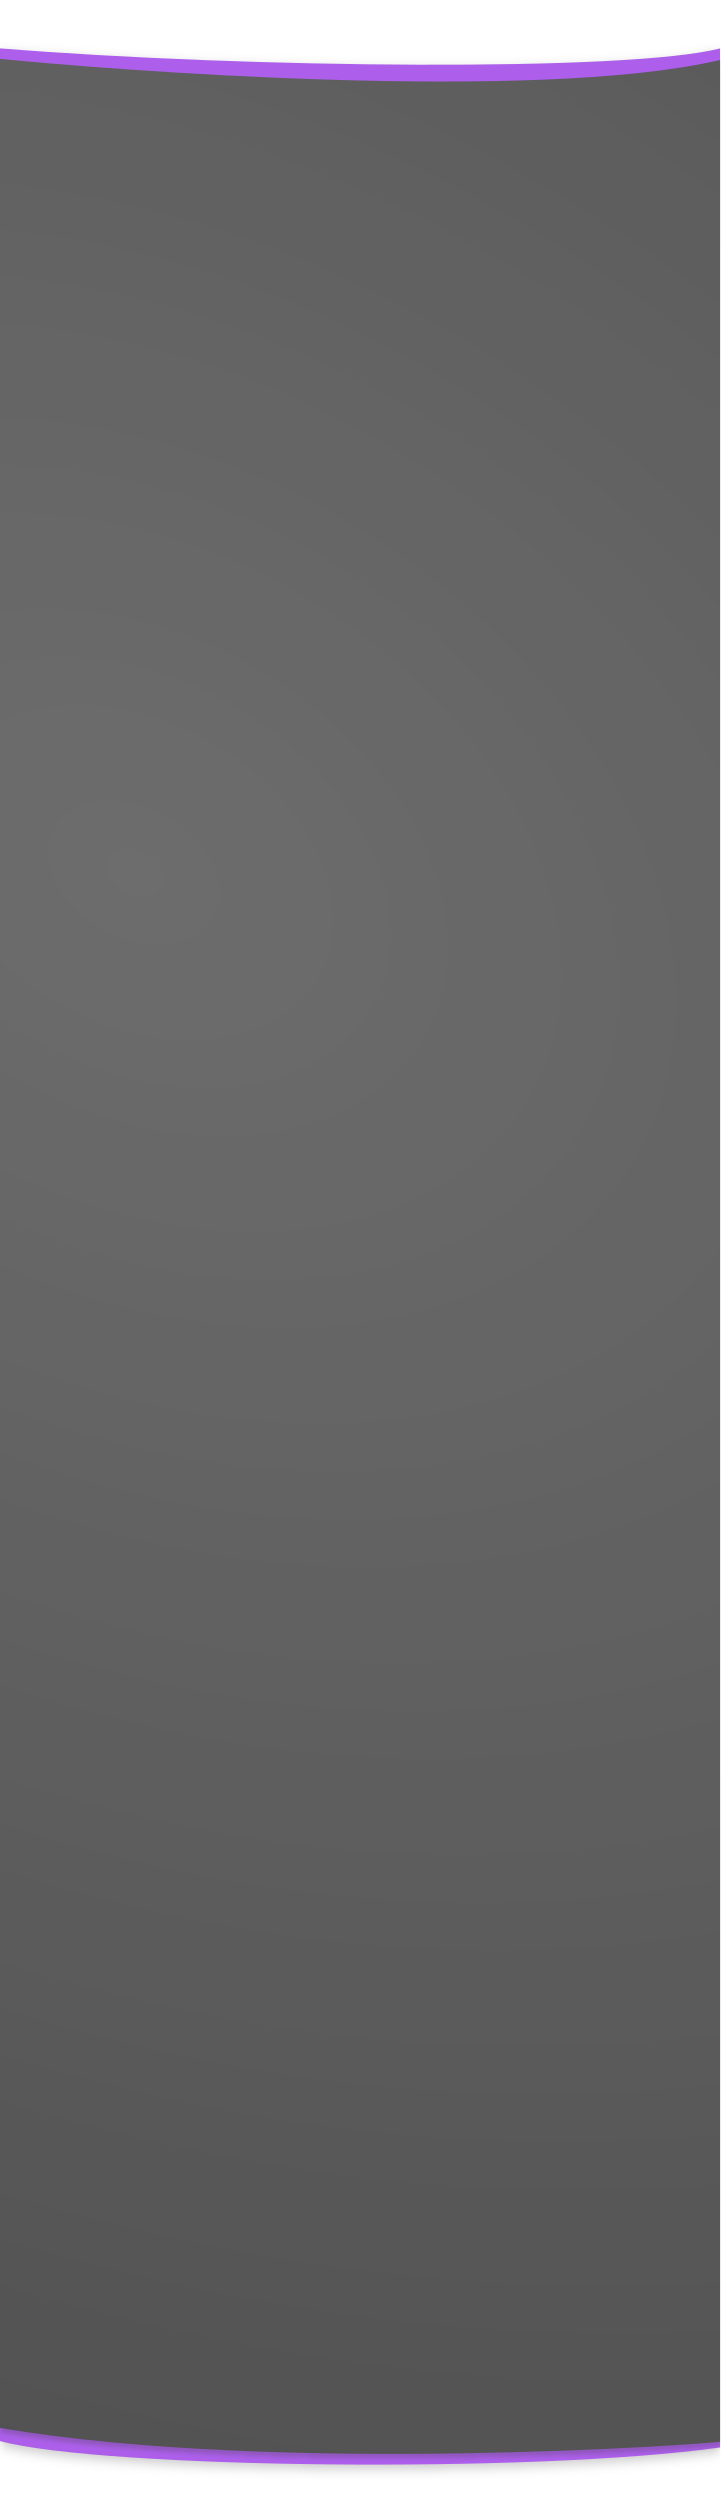
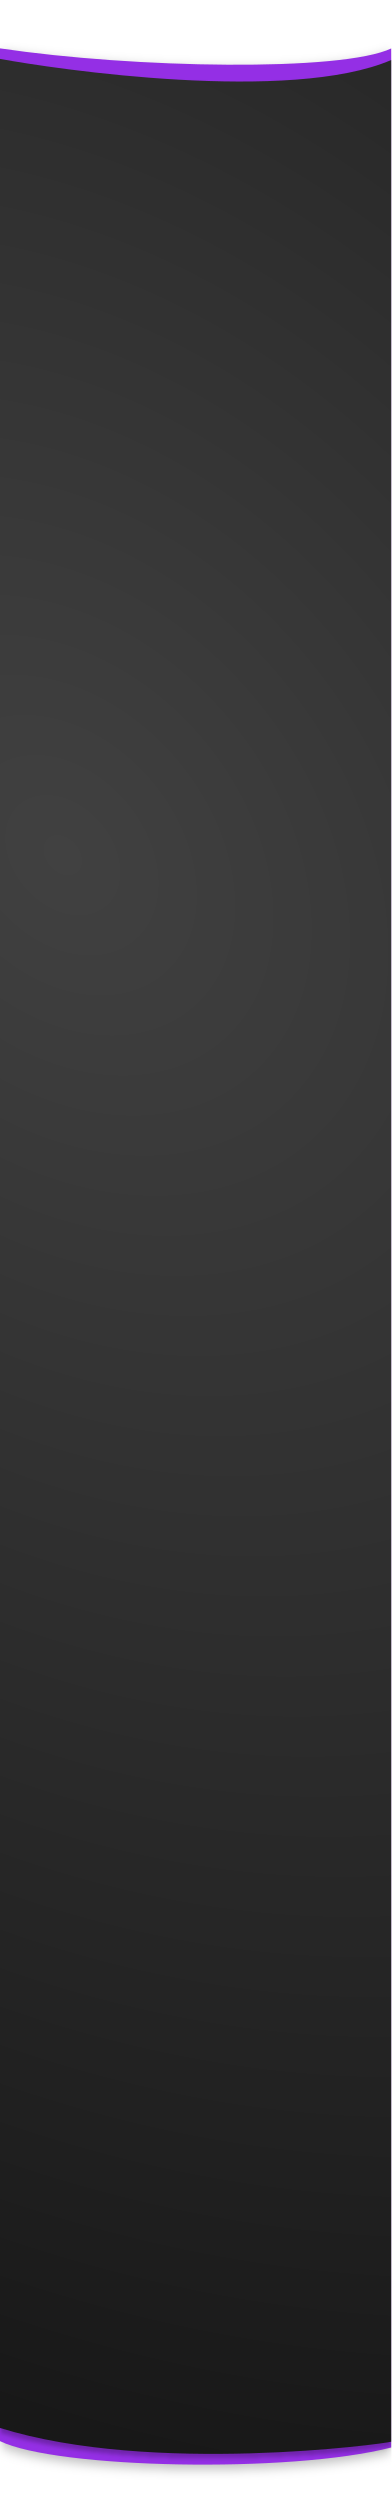
- <svg xmlns="http://www.w3.org/2000/svg" fill="none" height="2395" viewBox="0 0 690 2395" width="690">
-   <filter id="a" color-interpolation-filters="sRGB" filterUnits="userSpaceOnUse" height="2334.78" width="710.001" x="-10" y="40.328">
-     <feFlood flood-opacity="0" result="BackgroundImageFix" />
-     <feColorMatrix in="SourceAlpha" type="matrix" values="0 0 0 0 0 0 0 0 0 0 0 0 0 0 0 0 0 0 127 0" />
-     <feOffset dy="4" />
-     <feGaussianBlur stdDeviation="5" />
-     <feColorMatrix type="matrix" values="0 0 0 0 0 0 0 0 0 0 0 0 0 0 0 0 0 0 0.25 0" />
-     <feBlend in2="BackgroundImageFix" mode="normal" result="effect1_dropShadow" />
-     <feBlend in="SourceGraphic" in2="effect1_dropShadow" mode="normal" result="shape" />
-   </filter>
-   <filter id="b" color-interpolation-filters="sRGB" filterUnits="userSpaceOnUse" height="2302.43" width="698" x="-4" y="56.401">
-     <feFlood flood-opacity="0" result="BackgroundImageFix" />
-     <feColorMatrix in="SourceAlpha" type="matrix" values="0 0 0 0 0 0 0 0 0 0 0 0 0 0 0 0 0 0 127 0" />
-     <feOffset dy="4" />
-     <feGaussianBlur stdDeviation="2" />
-     <feColorMatrix type="matrix" values="0 0 0 0 0 0 0 0 0 0 0 0 0 0 0 0 0 0 0.25 0" />
-     <feBlend in2="BackgroundImageFix" mode="normal" result="effect1_dropShadow" />
-     <feBlend in="SourceGraphic" in2="effect1_dropShadow" mode="normal" result="shape" />
-   </filter>
-   <radialGradient id="c" cx="0" cy="0" gradientTransform="matrix(3306.437 2100.142 -1450.733 2284.016 121.089 818.498)" gradientUnits="userSpaceOnUse" r="1">
-     <stop offset="0" stop-color="#414141" />
-     <stop offset="1" />
-   </radialGradient>
-   <mask id="d" height="2395" maskUnits="userSpaceOnUse" width="690" x="0" y="0">
-     <path d="m0 0h690v2395h-690z" fill="#c4c4c4" />
+ <svg xmlns="http://www.w3.org/2000/svg" width="375" height="2395" fill="none">
+   <mask id="mask0" mask-type="alpha" maskUnits="userSpaceOnUse" x="0" y="0" width="375" height="2395">
+     <rect width="375" height="2395" fill="#C4C4C4" />
  </mask>
-   <g mask="url(#d)">
-     <g filter="url(#a)">
-       <path d="m0 46.328c236.441 19.136 602.601 22.661 690.001.001v2298.311c-179.4 25.18-591.56 20.15-690-6.04-0-72.01-.001-1834.522-.001-2292.272z" fill="#942fe5" />
+   <g mask="url(#mask0)">
+     <g filter="url(#filter0_d)">
+       <path d="M3.24246e-05 46.328C128.5 65.464 327.5 68.99 375 46.329C375 116.829 375 2261.05 375 2344.64C277.5 2369.82 53.5 2364.79 0 2338.6C0 2266.59 -0 504.078 3.24246e-05 46.328Z" fill="#942FE5" />
    </g>
-     <g filter="url(#b)">
-       <path d="m0 362.574c-0-165.173-0-216.46-0-306.173 99.36 10.071 512.44 42.803 690 1.007v2281.693c-10.12 2.02-422.28 32.23-690-13.09 0-114.86 0-265.89-0-356.53-0-90.64.001-1441.734 0-1606.906z" fill="url(#c)" />
+     <g filter="url(#filter1_d)">
+       <path d="M0 362.574C9.36247e-05 197.401 0 146.114 0 56.401C54 66.472 278.5 99.204 375 57.407C375 195.891 375 2267.09 375 2339.1C369.5 2341.12 145.5 2371.33 0 2326.01C0 2211.15 0 2060.12 4.79412e-05 1969.48C-0 1878.84 0 527.746 0 362.574Z" fill="url(#paint0_radial)" />
    </g>
  </g>
+   <defs>
+     <filter id="filter0_d" x="-10" y="40.328" width="395" height="2334.78" filterUnits="userSpaceOnUse" color-interpolation-filters="sRGB">
+       <feFlood flood-opacity="0" result="BackgroundImageFix" />
+       <feColorMatrix in="SourceAlpha" type="matrix" values="0 0 0 0 0 0 0 0 0 0 0 0 0 0 0 0 0 0 127 0" />
+       <feOffset dy="4" />
+       <feGaussianBlur stdDeviation="5" />
+       <feColorMatrix type="matrix" values="0 0 0 0 0 0 0 0 0 0 0 0 0 0 0 0 0 0 0.25 0" />
+       <feBlend mode="normal" in2="BackgroundImageFix" result="effect1_dropShadow" />
+       <feBlend mode="normal" in="SourceGraphic" in2="effect1_dropShadow" result="shape" />
+     </filter>
+     <filter id="filter1_d" x="-4" y="56.401" width="383" height="2302.43" filterUnits="userSpaceOnUse" color-interpolation-filters="sRGB">
+       <feFlood flood-opacity="0" result="BackgroundImageFix" />
+       <feColorMatrix in="SourceAlpha" type="matrix" values="0 0 0 0 0 0 0 0 0 0 0 0 0 0 0 0 0 0 127 0" />
+       <feOffset dy="4" />
+       <feGaussianBlur stdDeviation="2" />
+       <feColorMatrix type="matrix" values="0 0 0 0 0 0 0 0 0 0 0 0 0 0 0 0 0 0 0.25 0" />
+       <feBlend mode="normal" in2="BackgroundImageFix" result="effect1_dropShadow" />
+       <feBlend mode="normal" in="SourceGraphic" in2="effect1_dropShadow" result="shape" />
+     </filter>
+     <radialGradient id="paint0_radial" cx="0" cy="0" r="1" gradientUnits="userSpaceOnUse" gradientTransform="translate(65.809 818.498) rotate(49.4482) scale(2764.01 2083.99)">
+       <stop stop-color="#414141" />
+       <stop offset="1" />
+     </radialGradient>
+   </defs>
</svg>
